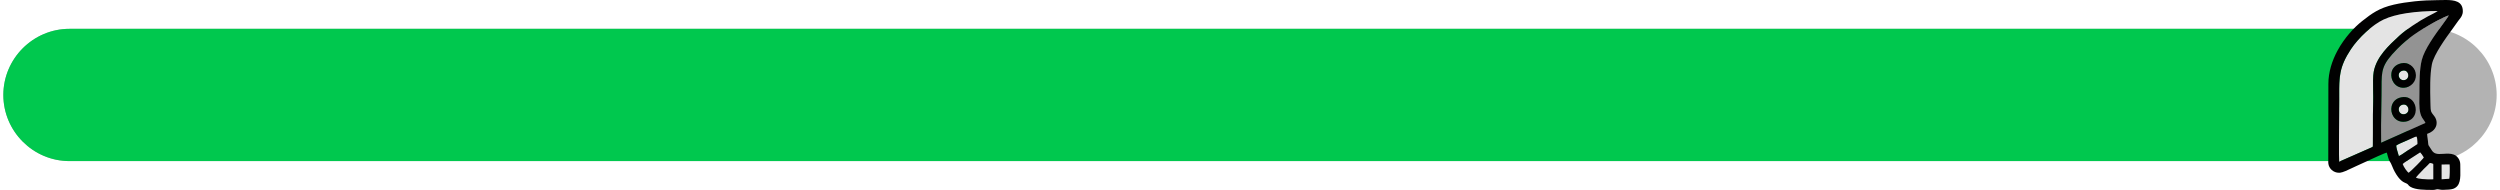
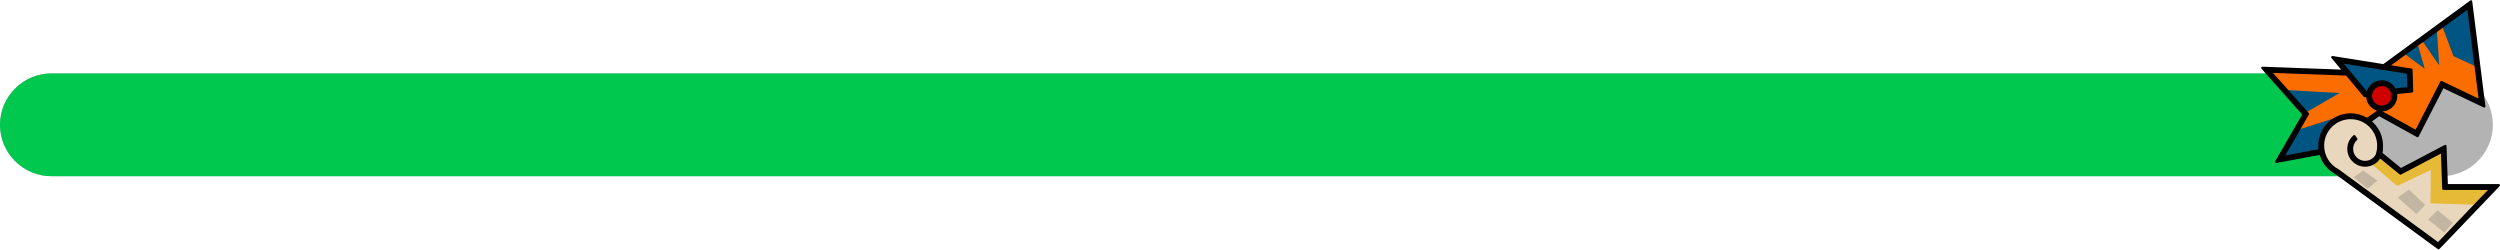
- <svg xmlns="http://www.w3.org/2000/svg" xml:space="preserve" width="1369px" height="104px" version="1.1" shape-rendering="geometricPrecision" text-rendering="geometricPrecision" image-rendering="optimizeQuality" fill-rule="evenodd" clip-rule="evenodd" viewBox="0 0 1367.32 104.15">
+ <svg xmlns="http://www.w3.org/2000/svg" xml:space="preserve" width="1372px" height="137px" version="1.1" shape-rendering="geometricPrecision" text-rendering="geometricPrecision" image-rendering="optimizeQuality" fill-rule="evenodd" clip-rule="evenodd" viewBox="0 0 1370.32 136.57">
  <defs>
    <clipPath id="id0">
-       <path d="M36.27 15.81l1294.78 0c19.95,0 36.27,16.32 36.27,36.27l0 0c0,19.94 -16.32,36.26 -36.27,36.26l-1294.78 0c-19.95,0 -36.27,-16.32 -36.27,-36.26l0 0c0,-19.95 16.32,-36.27 36.27,-36.27z" />
+       <path d="M28.17 40.12l1310.08 0c15.49,0 28.17,12.67 28.17,28.16l0 0c0,15.5 -12.68,28.17 -28.17,28.17l-1310.08 0c-15.5,0 -28.17,-12.67 -28.17,-28.17l0 0c0,-15.49 12.67,-28.16 28.17,-28.16z" />
    </clipPath>
  </defs>
  <g id="Camada_x0020_1">
-     <g id="_2489083344768">
-       <path fill="#B3B3B3" d="M36.27 15.81l1294.78 0c19.95,0 36.27,16.32 36.27,36.27l0 0c0,19.94 -16.32,36.26 -36.27,36.26l-1294.78 0c-19.95,0 -36.27,-16.32 -36.27,-36.26l0 0c0,-19.95 16.32,-36.27 36.27,-36.27z" />
+     <g id="_2960582232272">
+       <path fill="#B3B3B3" d="M28.17 40.12l1310.08 0c15.49,0 28.17,12.67 28.17,28.16l0 0c0,15.5 -12.68,28.17 -28.17,28.17l-1310.08 0c-15.5,0 -28.17,-12.67 -28.17,-28.17l0 0c0,-15.49 12.67,-28.16 28.17,-28.16z" />
      <g clip-path="url(#id0)">
        <g>
-           <rect fill="#00C84E" x="-120.5" y="2.62" width="1439.5" height="98.91" />
+           <rect fill="#00C84E" x="-120.42" y="29.87" width="1414.27" height="76.82" />
        </g>
      </g>
-       <path fill="none" d="M36.27 15.81l1294.78 0c19.95,0 36.27,16.32 36.27,36.27l0 0c0,19.94 -16.32,36.26 -36.27,36.26l-1294.78 0c-19.95,0 -36.27,-16.32 -36.27,-36.26l0 0c0,-19.95 16.32,-36.27 36.27,-36.27z" />
-       <path fill="#939393" d="M1315.19 53.35c8.82,-1.55 10.88,11.9 2.24,13.31 -8.87,1.45 -11.11,-11.76 -2.24,-13.31zm-0.27 -18.61c3.96,-0.91 7.22,1.84 7.93,5.03 0.91,4.13 -1.83,7.41 -5.05,8.14 -8.52,1.95 -12,-11.07 -2.88,-13.17zm-10.98 43.58l24.34 -10.9c-0.18,-0.7 -1.28,-2.02 -1.81,-2.89 -2.05,-3.41 -1.49,-8.86 -1.49,-13.32 0,-5.64 -0.02,-13.04 1.28,-18.27 2.11,-8.49 13.29,-21.35 14.83,-24.55 -1.35,0.25 -7.64,3.55 -8.96,4.31 -7.56,4.3 -13.24,7.91 -19.28,14.05 -9.65,9.79 -8.55,12.26 -8.7,24.91 -0.09,8.71 -0.38,17.92 -0.21,26.66z" />
-       <path fill="#E4E4E4" d="M1315.53 38.78c-3.46,1.09 -1.9,5.92 1.43,5.14 3.2,-0.75 2.17,-6.27 -1.43,-5.14zm-16.79 42.07c0.84,-0.41 0.68,-0.3 0.71,-1.47 0.13,-7.74 -0.12,-15.61 0.17,-23.33 0.17,-4.58 -0.45,-12.79 0.31,-16.78 1.59,-8.38 8.6,-14.64 14.32,-19.91 3.5,-3.22 10.93,-8.07 15.32,-10.35 1.19,-0.62 4.66,-2.3 5.49,-3.01 -9.53,0 -21.95,1.03 -29.72,4.68 -6.42,3.02 -13.96,10.23 -17.95,16.27 -6.99,10.58 -6.43,16.05 -6.43,27.86 0,2.48 -0.26,32.33 -0.04,33.88l17.82 -7.84zm13.46 -1.04c0.16,1.9 0.99,4.11 1.47,5.84 1.38,-0.6 3.64,-2.33 5.07,-3.24 1.68,-1.08 3.48,-2.22 5.18,-3.39 0.05,-0.79 -0.05,-3.9 -0.64,-4.2 -0.19,-0.1 -3.15,1.28 -3.63,1.51 -2.05,0.97 -5.91,2.39 -7.45,3.48zm6.87 14.94c1.33,-0.92 8.06,-7.69 8.34,-8.41 -0.29,-0.59 -1.57,-2.45 -2.03,-2.84 -1.28,0.81 -9.1,5.76 -9.6,6.44 0.45,1.48 2.37,4.3 3.29,4.81zm3.94 2.62c1.42,1 7.54,1.11 9.58,0.97l0 -8.5c-2.01,-0.62 -1.76,-0.8 -2.93,0.56 -0.71,0.83 -1.54,1.42 -2.28,2.22 -1.36,1.48 -3.25,3.31 -4.37,4.75zm18.33 0.68c0.3,-1.26 0.34,-6.41 0.18,-7.89l-4.4 0.05 0 8.11 4.22 -0.27zm-25.84 -40.61c-3.28,1.03 -2.02,5.98 1.45,5.16 3.43,-0.8 2.12,-6.27 -1.45,-5.16z" />
-       <path fill="#010101" d="M1332.11 89.69l0.48 0.15 0 0.36c-0.13,-0.23 -0.28,-0.4 -0.48,-0.51zm-6.2 4.51c-1.04,1.08 -2.12,2.21 -2.87,3.17 0.58,0.39 1.92,0.65 3.43,0.8 2.24,0.23 4.88,0.23 6.09,0.15l0 -8.46 -0.65 -0.22c-0.57,-0.19 -0.88,-0.29 -1.12,-0.24 -0.29,0.05 -0.51,0.31 -0.98,0.86l-0.13 0.15c-0.38,0.45 -0.8,0.82 -1.21,1.19 -0.37,0.33 -0.73,0.66 -1.07,1.03 -0.46,0.5 -0.97,1.03 -1.49,1.57zm-7.69 -54.71c-0.56,-0.69 -1.48,-1.07 -2.69,-0.69 -1.18,0.37 -1.77,1.18 -1.9,2.05 -0.06,0.38 -0.03,0.77 0.07,1.15 0.11,0.37 0.29,0.72 0.53,1.03 0.59,0.71 1.54,1.14 2.72,0.87 1.15,-0.27 1.75,-1.16 1.88,-2.12 0.05,-0.4 0.03,-0.83 -0.08,-1.22 -0.1,-0.39 -0.28,-0.77 -0.53,-1.07zm-8.61 0.48c0.39,-2.36 2.05,-4.5 5.31,-5.25l0.06 -0.01c1.96,-0.44 3.75,0.03 5.14,0.99 1.38,0.96 2.38,2.43 2.74,4.02l0.01 0.05c0.43,1.95 0.05,3.72 -0.82,5.11 -0.97,1.56 -2.54,2.66 -4.24,3.05 -3.11,0.71 -5.55,-0.56 -6.95,-2.57 -0.54,-0.77 -0.94,-1.66 -1.15,-2.58 -0.21,-0.92 -0.25,-1.88 -0.1,-2.81zm8.67 18.24c-0.59,-0.73 -1.55,-1.13 -2.78,-0.75 -1.14,0.36 -1.73,1.2 -1.86,2.1 -0.05,0.38 -0.03,0.78 0.08,1.16 0.1,0.37 0.27,0.73 0.52,1.03 0.57,0.7 1.5,1.12 2.71,0.83 1.2,-0.28 1.82,-1.14 1.95,-2.09 0.06,-0.39 0.03,-0.81 -0.08,-1.21 -0.1,-0.39 -0.29,-0.76 -0.54,-1.07zm-8.57 0.09c0.53,-2.35 2.29,-4.41 5.48,-4.97 3.15,-0.55 5.44,0.8 6.69,2.84 0.5,0.81 0.83,1.73 0.99,2.68 0.16,0.95 0.14,1.93 -0.06,2.86 -0.52,2.38 -2.25,4.46 -5.38,4.97 -3.18,0.52 -5.52,-0.85 -6.79,-2.89 -0.51,-0.8 -0.84,-1.71 -1,-2.65 -0.16,-0.94 -0.14,-1.92 0.07,-2.84zm28.76 31.89c0.85,0 1.73,0 2.54,-0.03l-2.54 0.03zm-1.33 8.11l4.18 -0.27c0.14,-0.59 0.22,-1.97 0.26,-3.44 0.04,-1.74 0.01,-3.6 -0.07,-4.41l-4.37 0.05 0 8.07zm-19.86 -5.59c0.64,0.94 1.34,1.76 1.79,2.02 0.68,-0.49 2.74,-2.45 4.64,-4.37 1.83,-1.84 3.52,-3.65 3.68,-4.02 -0.16,-0.32 -0.6,-1 -1.04,-1.61 -0.38,-0.53 -0.76,-1.02 -0.97,-1.2 -0.84,0.53 -4.34,2.74 -6.86,4.43 -1.41,0.94 -2.52,1.73 -2.72,1.98 0.23,0.75 0.83,1.82 1.48,2.77zm-0.06 -15.3c-1.87,0.79 -3.97,1.68 -5,2.41 0.12,1.4 0.61,2.98 1.05,4.41l0.41 1.39c0.96,-0.42 2.33,-1.37 3.55,-2.22 0.55,-0.38 1.07,-0.74 1.5,-1.01l0.93 -0.6c1.4,-0.89 2.86,-1.83 4.24,-2.78 0.03,-0.49 0,-1.82 -0.15,-2.86 -0.1,-0.66 -0.25,-1.2 -0.48,-1.31 -0.06,-0.03 -0.48,0.12 -1.02,0.35 -0.96,0.4 -2.29,1.02 -2.59,1.16 -0.67,0.31 -1.53,0.68 -2.44,1.06zm-13.16 -18.28c-0.11,6.39 -0.22,12.89 -0.1,19.15l24.3 -10.87c-0.13,-0.45 -0.62,-1.15 -1.09,-1.81 -0.27,-0.38 -0.53,-0.75 -0.72,-1.06 -1.69,-2.82 -1.6,-7.03 -1.52,-10.93l0.03 -2.68c0,-5.61 0,-12.85 1.28,-17.99 1.46,-5.9 7.3,-13.9 11.25,-19.31 1.71,-2.35 3.07,-4.22 3.56,-5.21 -0.54,0.12 -1.77,0.66 -3.15,1.32 -2.27,1.09 -4.95,2.51 -5.76,2.98 -3.78,2.15 -7.09,4.13 -10.21,6.33 -3.12,2.21 -6.05,4.65 -9.07,7.71 -8.65,8.78 -8.66,11.68 -8.67,21.31l-0.02 3.59 -0.11 7.47zm-23.11 0.61c-0.06,9.13 -0.18,27.5 -0.02,28.92l17.87 -7.86c0.35,-0.17 0.51,-0.25 0.57,-0.39 0.06,-0.11 0.06,-0.28 0.05,-0.57l0.01 -0.46c0.05,-3.22 0.04,-6.48 0.03,-9.73 -0.01,-4.54 -0.03,-9.1 0.14,-13.6 0.06,-1.64 0.02,-3.75 -0.02,-5.96 -0.07,-3.96 -0.15,-8.26 0.33,-10.83 1.55,-8.16 8.23,-14.31 13.86,-19.49l0.46 -0.42c1.66,-1.52 4.19,-3.41 6.87,-5.22 2.99,-2.02 6.15,-3.94 8.46,-5.14l0.94 -0.48c1.49,-0.75 3.79,-1.91 4.5,-2.49 -5.29,0.01 -11.47,0.33 -17.24,1.23 -4.61,0.73 -8.97,1.83 -12.41,3.45 -3.09,1.45 -6.44,3.88 -9.53,6.68 -3.32,3.01 -6.34,6.46 -8.41,9.58 -6.49,9.82 -6.47,15.23 -6.44,25.41l0.01 2.44 -0.03 4.93zm-5.98 29.3l0.06 -43.01c0,-6.53 2.03,-12.72 4.93,-18.13 3.88,-7.22 9.34,-13.03 13.62,-16.37 2.62,-2.05 4.92,-3.83 7.58,-5.33 2.66,-1.5 5.69,-2.72 9.79,-3.66 3.45,-0.79 7.38,-1.39 11.38,-1.81 4.25,-0.44 8.59,-0.66 12.51,-0.66l4.54 -0.07c4.8,0 9.38,0.67 9.38,6.17 0,2.1 -1.03,3.39 -2.01,4.62l-0.53 0.68c-0.57,0.76 -1.11,1.53 -1.66,2.32 -0.49,0.7 -0.99,1.42 -1.53,2.15 -1.66,2.26 -4.21,5.73 -6.47,9.32 -2.26,3.59 -4.24,7.3 -4.77,10.04 -1.15,5.87 -0.96,13.9 -0.82,20.45l0.05 1.99c0.07,3.38 0.27,3.63 1.6,5.32l0.52 0.66c0.42,0.55 0.75,1.17 0.96,1.81 0.36,1.07 0.41,2.24 0.09,3.36 -0.33,1.11 -1.03,2.19 -2.18,3.07 -0.75,0.58 -1.69,1.08 -2.83,1.46 0.02,0.89 0.15,1.76 0.28,2.62 0.07,0.51 0.15,1.02 0.2,1.54l0.08 0.93c0.04,0.48 0.06,0.73 0.13,0.94 0.07,0.23 0.2,0.42 0.47,0.81l0.85 1.32c0.96,1.56 1.74,2.83 4.56,2.87 0.77,0.01 1.58,-0.04 2.41,-0.09 1.92,-0.12 3.91,-0.25 5.66,0.42 0.98,0.37 1.9,1.13 2.56,2.13 0.6,0.91 0.98,2.03 0.98,3.26 0,0.87 0.01,1.66 0.03,2.43 0.1,4.97 0.2,9.48 -3.92,10.94 -1.26,0.45 -3.64,0.51 -5.25,0.56l-0.46 0.01c-0.78,0.02 -1.29,-0.08 -1.76,-0.17 -0.32,-0.06 -0.62,-0.12 -0.98,-0.14 -0.37,-0.02 -0.71,0.06 -1.08,0.15 -0.39,0.1 -0.82,0.2 -1.36,0.2l-0.53 0c-3.7,0 -9.12,0.01 -11.99,-1.68 -0.76,-0.45 -0.97,-0.74 -1.17,-1.02 -0.26,-0.36 -0.49,-0.68 -1.95,-1.25 -1.32,-0.52 -2.56,-1.69 -3.64,-3.09 -1.41,-1.84 -2.55,-4.09 -3.23,-5.84 -0.58,-1.51 -0.92,-2.03 -1.21,-2.48 -0.45,-0.7 -0.79,-1.23 -1.78,-5.09 -0.93,0.07 -7.83,3.27 -12.63,5.49 -2,0.93 -3.64,1.69 -4.33,1.98 -0.56,0.24 -1.3,0.6 -2.12,0.99 -2.23,1.06 -5.06,2.41 -6.53,2.55l-0.6 0.03c-1.55,0 -2.95,-0.58 -4,-1.52 -1.04,-0.93 -1.74,-2.23 -1.87,-3.66l-0.03 -0.52z" />
+       <path fill="none" d="M28.17 40.12l1310.08 0c15.49,0 28.17,12.67 28.17,28.16l0 0c0,15.5 -12.68,28.17 -28.17,28.17l-1310.08 0c-15.5,0 -28.17,-12.67 -28.17,-28.17l0 0c0,-15.49 12.67,-28.16 28.17,-28.16z" />
+       <g>
+         <polygon fill="#FC6D00" points="1242.23,38.1 1301.85,40.29 1353.7,2.35 1360.52,56.6 1338.61,46.13 1324.73,73.15 1304.04,61.71 1274.34,82.65 1249.51,87.27 1263.87,62.44 " />
+         <path fill="#005582" d="M1317.46 28.87l7.5 -5.49 4.1 14.13c0,0 -6.92,-4.96 -11.6,-8.64zm9.84 -7.2l8.38 -6.13 1.32 20.17 -9.7 -14.04zm11.07 -8.1l15.33 -11.22 4.32 34.38 -13.19 -6.08 -6.46 -17.08zm-88.73 73.47l9.12 -15.76 24.51 -7.83 -6.8 17.7 -26.83 5.89zm13.73 -25.16l-11.32 -12.74c10.6,0.73 30.33,1.71 30.33,1.71l-19.01 11.03z" />
+         <polygon fill="#005582" points="1280.75,32.54 1296.54,51.52 1321.14,49.09 1320.84,38.91 " />
+         <circle fill="#CF0000" cx="1305.49" cy="52.4" r="6.94" />
+         <path fill="#E8D7BC" d="M1281.06 94.05l55.49 40.62 30.92 -32.3 -27.27 0 -0.73 -20.94 -23.62 12.42 -11.88 -9.71c0.4,-1.4 0.62,-2.89 0.62,-4.43 0,-8.9 -7.22,-16.12 -16.13,-16.12 -8.9,0 -16.13,7.22 -16.13,16.12 0,6.24 3.55,11.66 8.73,14.34z" />
+         <polygon fill="#E6BA37" points="1358.11,112.15 1367.47,102.37 1340.2,102.37 1339.47,81.43 1315.85,93.85 1304.42,84.51 1304.29,84.59 1299.38,89.35 1313.93,101.77 1332.42,93.02 1332.22,111.32 " />
+         <path fill="#C2B5A1" d="M1290.17 97.06l5.16 -3.73 7.79 5.49 -5.38 4.49 -7.57 -6.25zm40.82 23.15l8.77 7.13 4.72 -5.37 -8.45 -6.92 -5.04 5.16zm-16.79 -12.07l10.31 9 4.83 -4.94 -9 -8.45 -6.14 4.39z" />
+         <path fill="black" fill-rule="nonzero" d="M1282.01 92.76l54.35 39.8 27.37 -28.59 -24.43 0c-0.37,0 -0.67,-0.3 -0.67,-0.66l-0.67 -19.28 -21.91 11.52c-0.25,0.13 -0.54,0.09 -0.74,-0.09l-10.68 -8.72 -0.37 0.54c-0.3,0.4 -0.61,0.77 -0.95,1.1l-0.04 0.04c-0.89,0.88 -1.95,1.6 -3.13,2.08 -1.16,0.48 -2.42,0.75 -3.74,0.75 -1.32,0 -2.59,-0.27 -3.74,-0.74 -1.2,-0.5 -2.28,-1.23 -3.18,-2.13 -1.77,-1.76 -2.86,-4.21 -2.86,-6.91 0,-1.32 0.26,-2.59 0.74,-3.74l0.02 -0.04c0.49,-1.18 1.21,-2.25 2.1,-3.14l0.54 -0.5c0.27,-0.24 0.69,-0.21 0.93,0.06l0.58 0.81 0.55 0.82c0.18,0.27 0.13,0.63 -0.1,0.84l-0.25 0.23c-0.6,0.61 -1.09,1.34 -1.42,2.14 -0.32,0.77 -0.49,1.62 -0.49,2.52 0,0.9 0.17,1.75 0.49,2.52 0.33,0.8 0.82,1.52 1.43,2.13l0.03 0.04c1.27,1.25 2.95,1.88 4.63,1.88 1.69,0 3.38,-0.64 4.65,-1.92l0.04 -0.03c0.26,-0.26 0.5,-0.55 0.7,-0.85 0.17,-0.23 0.32,-0.48 0.46,-0.75 -0.01,-0.06 0,-0.13 0.02,-0.19l0.18 -0.62c0.09,-0.32 0.17,-0.64 0.23,-0.96 0.07,-0.33 0.13,-0.66 0.18,-0.98 0.04,-0.32 0.08,-0.65 0.1,-1 0.02,-0.32 0.03,-0.67 0.03,-1.03 0,-1.97 -0.39,-3.85 -1.1,-5.56 -0.73,-1.77 -1.81,-3.37 -3.15,-4.71l-0.03 -0.04c-1.34,-1.32 -2.93,-2.39 -4.69,-3.12 -1.71,-0.7 -3.59,-1.09 -5.56,-1.09 -1.97,0 -3.85,0.39 -5.56,1.09 -1.77,0.73 -3.37,1.82 -4.71,3.16l-0.04 0.03c-1.32,1.34 -2.39,2.93 -3.12,4.68 -0.7,1.71 -1.1,3.59 -1.1,5.56 0,1.37 0.19,2.69 0.54,3.93 0.36,1.28 0.89,2.5 1.57,3.62 0.69,1.14 1.54,2.17 2.51,3.08 0.97,0.9 2.06,1.68 3.24,2.29l0.22 0.13zm23.48 -48.9c1.15,0 2.26,0.23 3.26,0.65 1.05,0.43 2,1.07 2.78,1.85l0.04 0.04c0.32,0.33 0.62,0.69 0.89,1.07 0.19,0.26 0.36,0.54 0.52,0.82l6.52 -0.64 -0.22 -7.37 -34.59 -5.5 12.54 15.07 0.12 -0.01c0.18,-0.59 0.42,-1.14 0.72,-1.66 0.38,-0.67 0.85,-1.28 1.38,-1.82l0.04 -0.03c0.78,-0.77 1.71,-1.39 2.74,-1.82 1.01,-0.42 2.11,-0.65 3.26,-0.65zm8.48 7.54l0.02 0.13c0.03,0.3 0.04,0.59 0.04,0.87 0,1.15 -0.23,2.26 -0.65,3.26 -0.43,1.05 -1.07,2 -1.85,2.78 -1.45,1.45 -3.42,2.38 -5.6,2.49l18.14 10.03 13.53 -26.36c0.17,-0.33 0.57,-0.45 0.89,-0.29l20.08 9.59 -6.12 -48.66 -41.87 30.43 11.27 1.79c0.32,0.05 0.55,0.32 0.56,0.64l0.35 11.82c0.01,0.34 -0.25,0.64 -0.59,0.67l-8.2 0.81zm-11.05 9.15c-0.23,-0.08 -0.46,-0.16 -0.69,-0.26 -1.05,-0.43 -1.99,-1.07 -2.78,-1.85l-0.03 -0.04c-0.77,-0.78 -1.4,-1.71 -1.82,-2.73l-0.02 -0.04c-0.32,-0.8 -0.53,-1.66 -0.6,-2.55l-0.77 0.07c-0.24,0.03 -0.46,-0.08 -0.59,-0.26l-9.65 -11.59 -40.06 -1.47 19.6 22.05c0.2,0.23 0.22,0.55 0.07,0.79l-12.96 22.4 18.22 -3.39 -0.06 -0.66c-0.03,-0.44 -0.05,-0.88 -0.05,-1.31 0,-2.39 0.48,-4.68 1.35,-6.77l0.02 -0.04c0.89,-2.16 2.21,-4.1 3.83,-5.72l0.04 -0.04c1.62,-1.61 3.56,-2.92 5.72,-3.81 2.09,-0.87 4.38,-1.34 6.77,-1.34 1.69,0 3.32,0.23 4.86,0.67l0.04 0.01c1.44,0.41 2.8,1.01 4.07,1.75l5.49 -3.87zm6.35 -11.93c-0.49,-0.49 -1.08,-0.89 -1.73,-1.16 -0.63,-0.26 -1.32,-0.4 -2.05,-0.4 -0.73,0 -1.42,0.14 -2.04,0.4 -0.66,0.27 -1.25,0.67 -1.74,1.16 -0.49,0.49 -0.89,1.08 -1.16,1.73 -0.26,0.63 -0.4,1.32 -0.4,2.05 0,0.73 0.14,1.42 0.4,2.04 0.27,0.65 0.67,1.25 1.16,1.74l0.04 0.04c0.48,0.47 1.06,0.86 1.7,1.12l0.03 0.01c0.61,0.25 1.29,0.39 2.01,0.39 0.73,0 1.42,-0.14 2.04,-0.4 0.65,-0.27 1.25,-0.67 1.74,-1.16 0.96,-0.97 1.56,-2.3 1.56,-3.78 0,-0.73 -0.14,-1.42 -0.4,-2.05 -0.27,-0.65 -0.66,-1.24 -1.16,-1.73zm-26.04 -10.61l-5.29 -6.36c-0.23,-0.28 -0.2,-0.7 0.08,-0.93 0.15,-0.13 0.35,-0.17 0.53,-0.15l27.82 4.43 47.67 -34.87c0.3,-0.22 0.71,-0.15 0.93,0.14 0.06,0.09 0.1,0.2 0.12,0.31l7.23 57.52c0.04,0.36 -0.22,0.69 -0.58,0.74 -0.15,0.01 -0.29,-0.02 -0.41,-0.09l-22.01 -10.51 -13.61 26.5c-0.17,0.32 -0.57,0.45 -0.89,0.28l-20.68 -11.43 -3.98 2.81 0.1 0.09c0.27,0.23 0.51,0.46 0.74,0.69l0.03 0.04c1.62,1.62 2.92,3.56 3.82,5.72 0.86,2.09 1.34,4.38 1.34,6.77l-0.03 0.94 -0.04 0.63c0.04,0.09 0.06,0.2 0.05,0.3 0,0.43 -0.03,0.85 -0.09,1.26 -0.04,0.28 -0.09,0.56 -0.16,0.84l10.12 8.27 24 -12.62c0.32,-0.17 0.72,-0.05 0.89,0.27 0.06,0.1 0.08,0.21 0.08,0.32l0.73 20.85 27.92 0c0.36,0 0.66,0.3 0.66,0.66 0,0.2 -0.09,0.38 -0.24,0.51l-32.95 34.42c-0.23,0.25 -0.6,0.27 -0.87,0.08l-56.05 -41.04c-1.42,-0.75 -2.71,-1.67 -3.87,-2.75 -1.16,-1.1 -2.19,-2.36 -3.03,-3.73 -0.44,-0.73 -0.83,-1.49 -1.17,-2.28l-0.01 -0.04c-0.25,-0.59 -0.47,-1.19 -0.65,-1.8l-23.68 4.41c-0.36,0.07 -0.7,-0.17 -0.77,-0.53 -0.03,-0.16 0,-0.32 0.08,-0.45l14.8 -25.59 -22.33 -25.12c-0.24,-0.27 -0.21,-0.69 0.06,-0.93 0.13,-0.12 0.31,-0.18 0.48,-0.17l43.11 1.59z" />
+       </g>
    </g>
  </g>
</svg>
